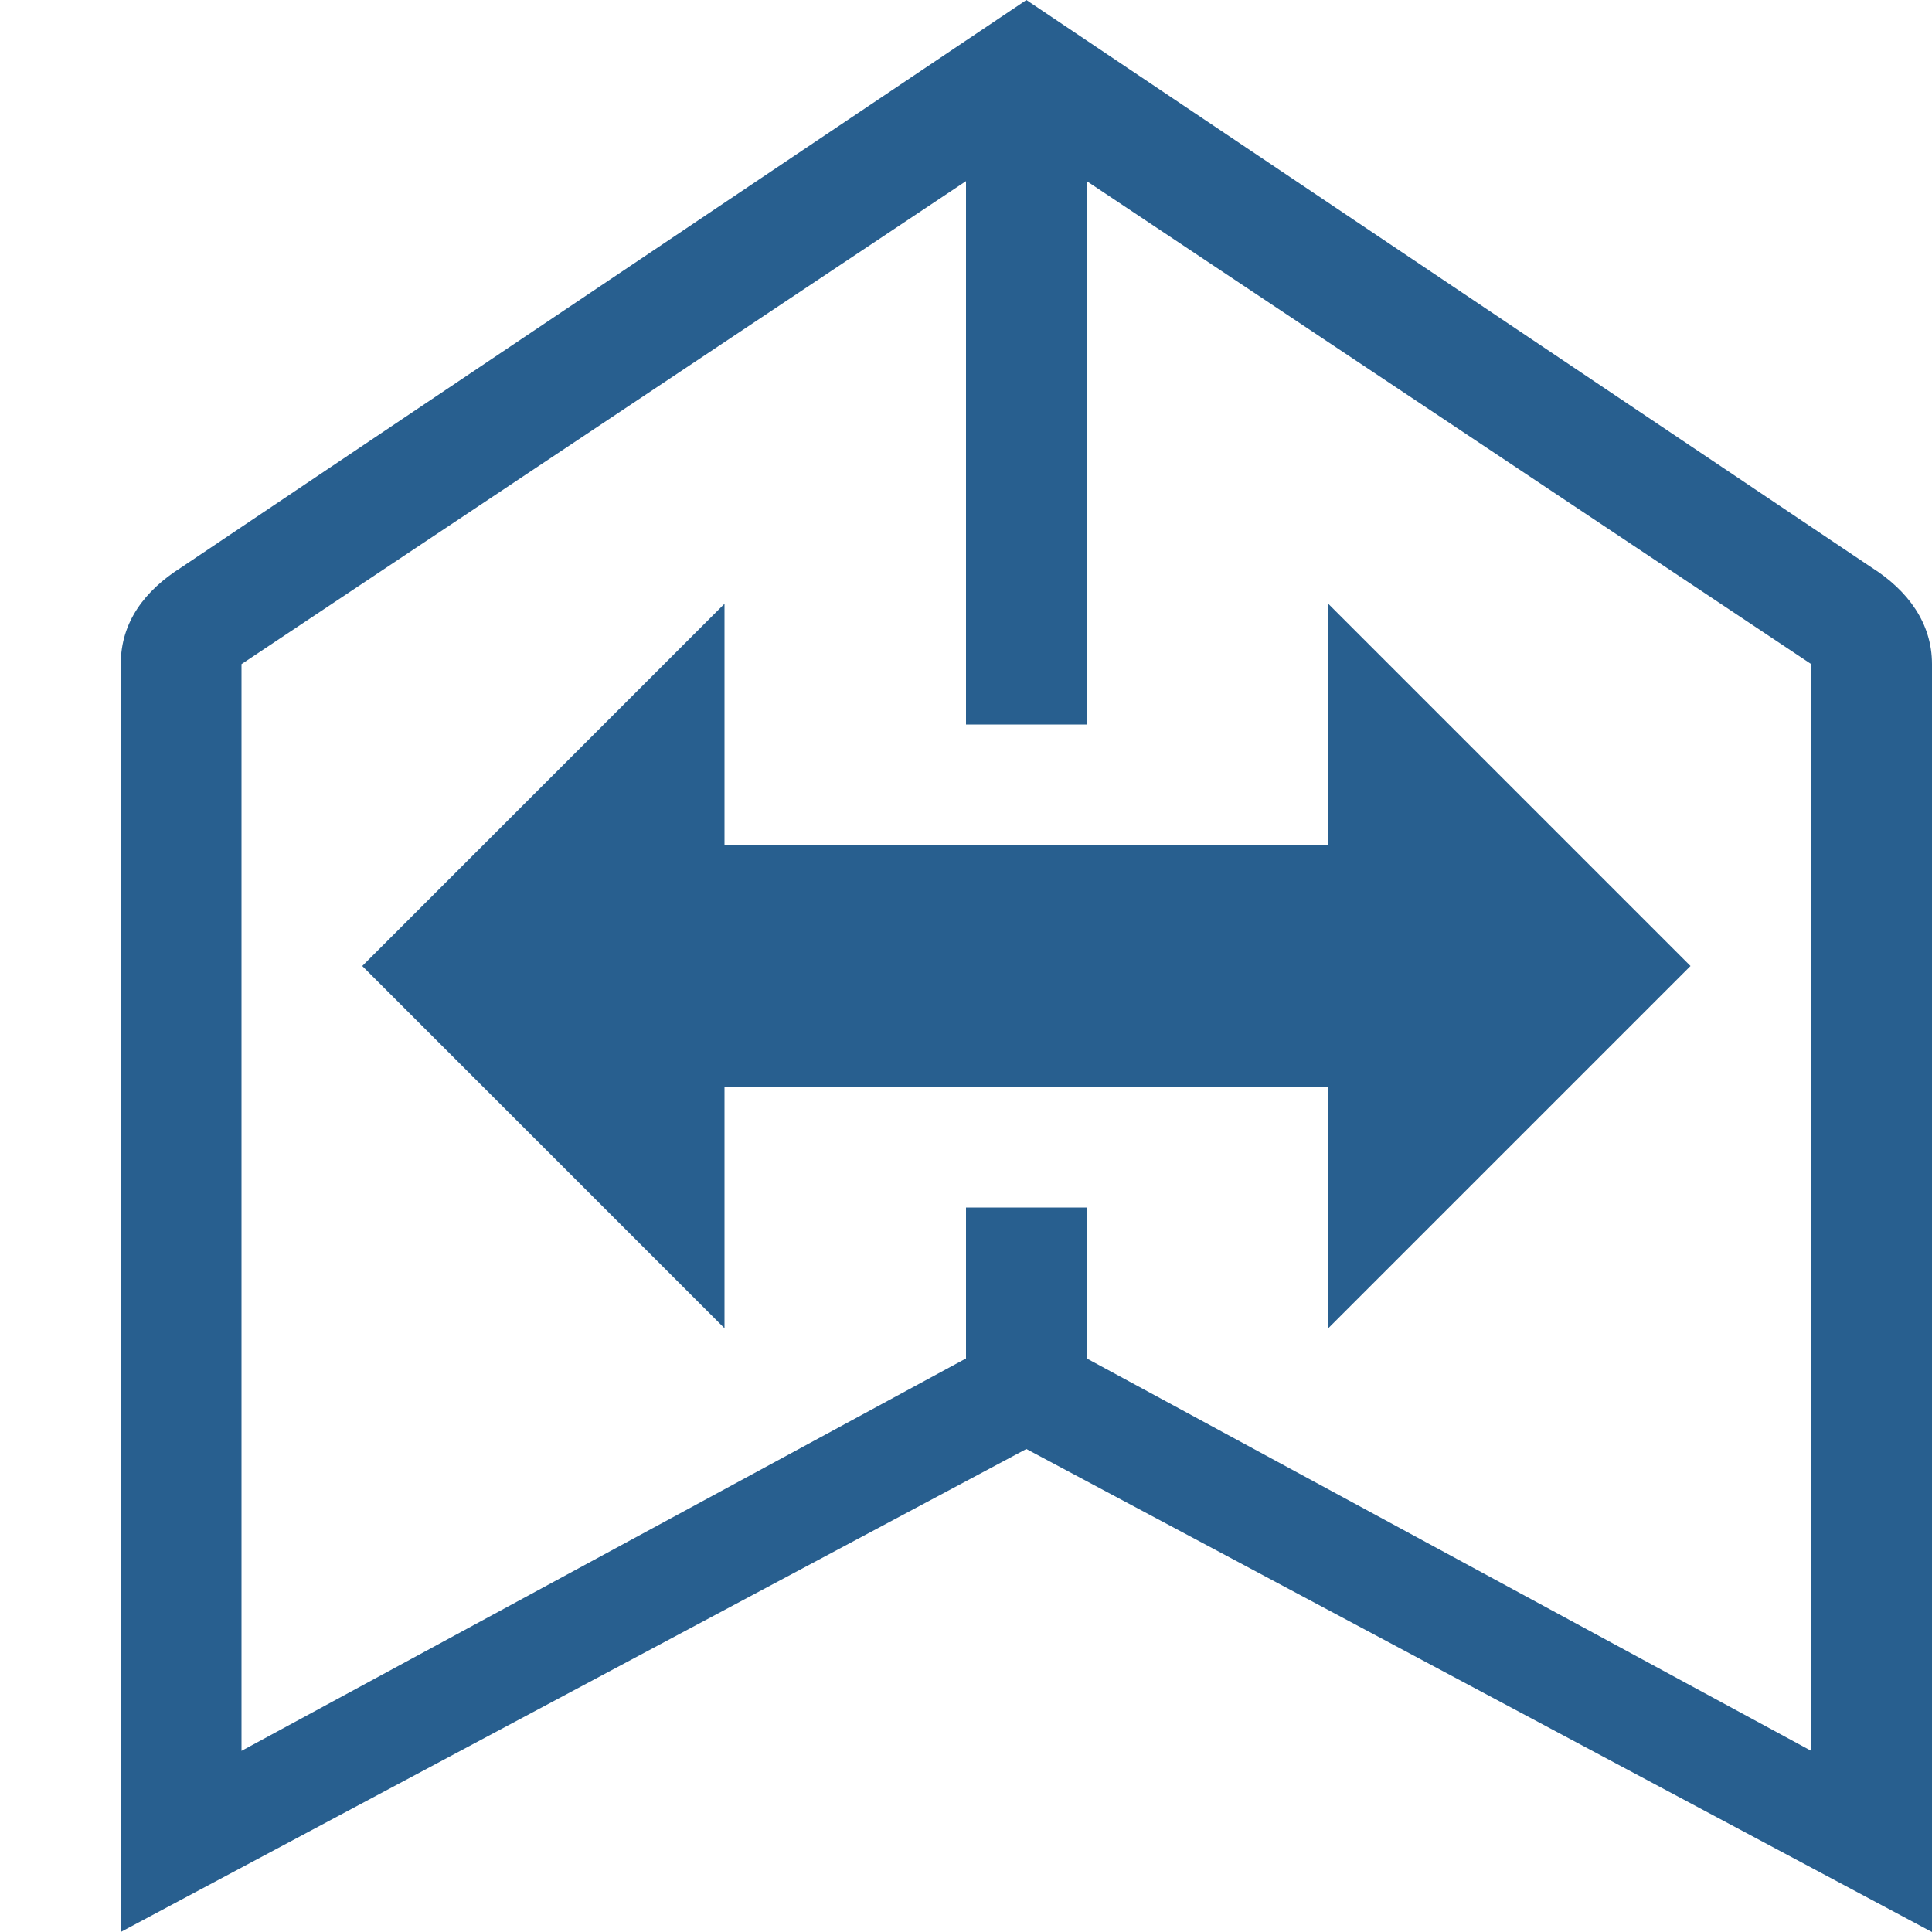
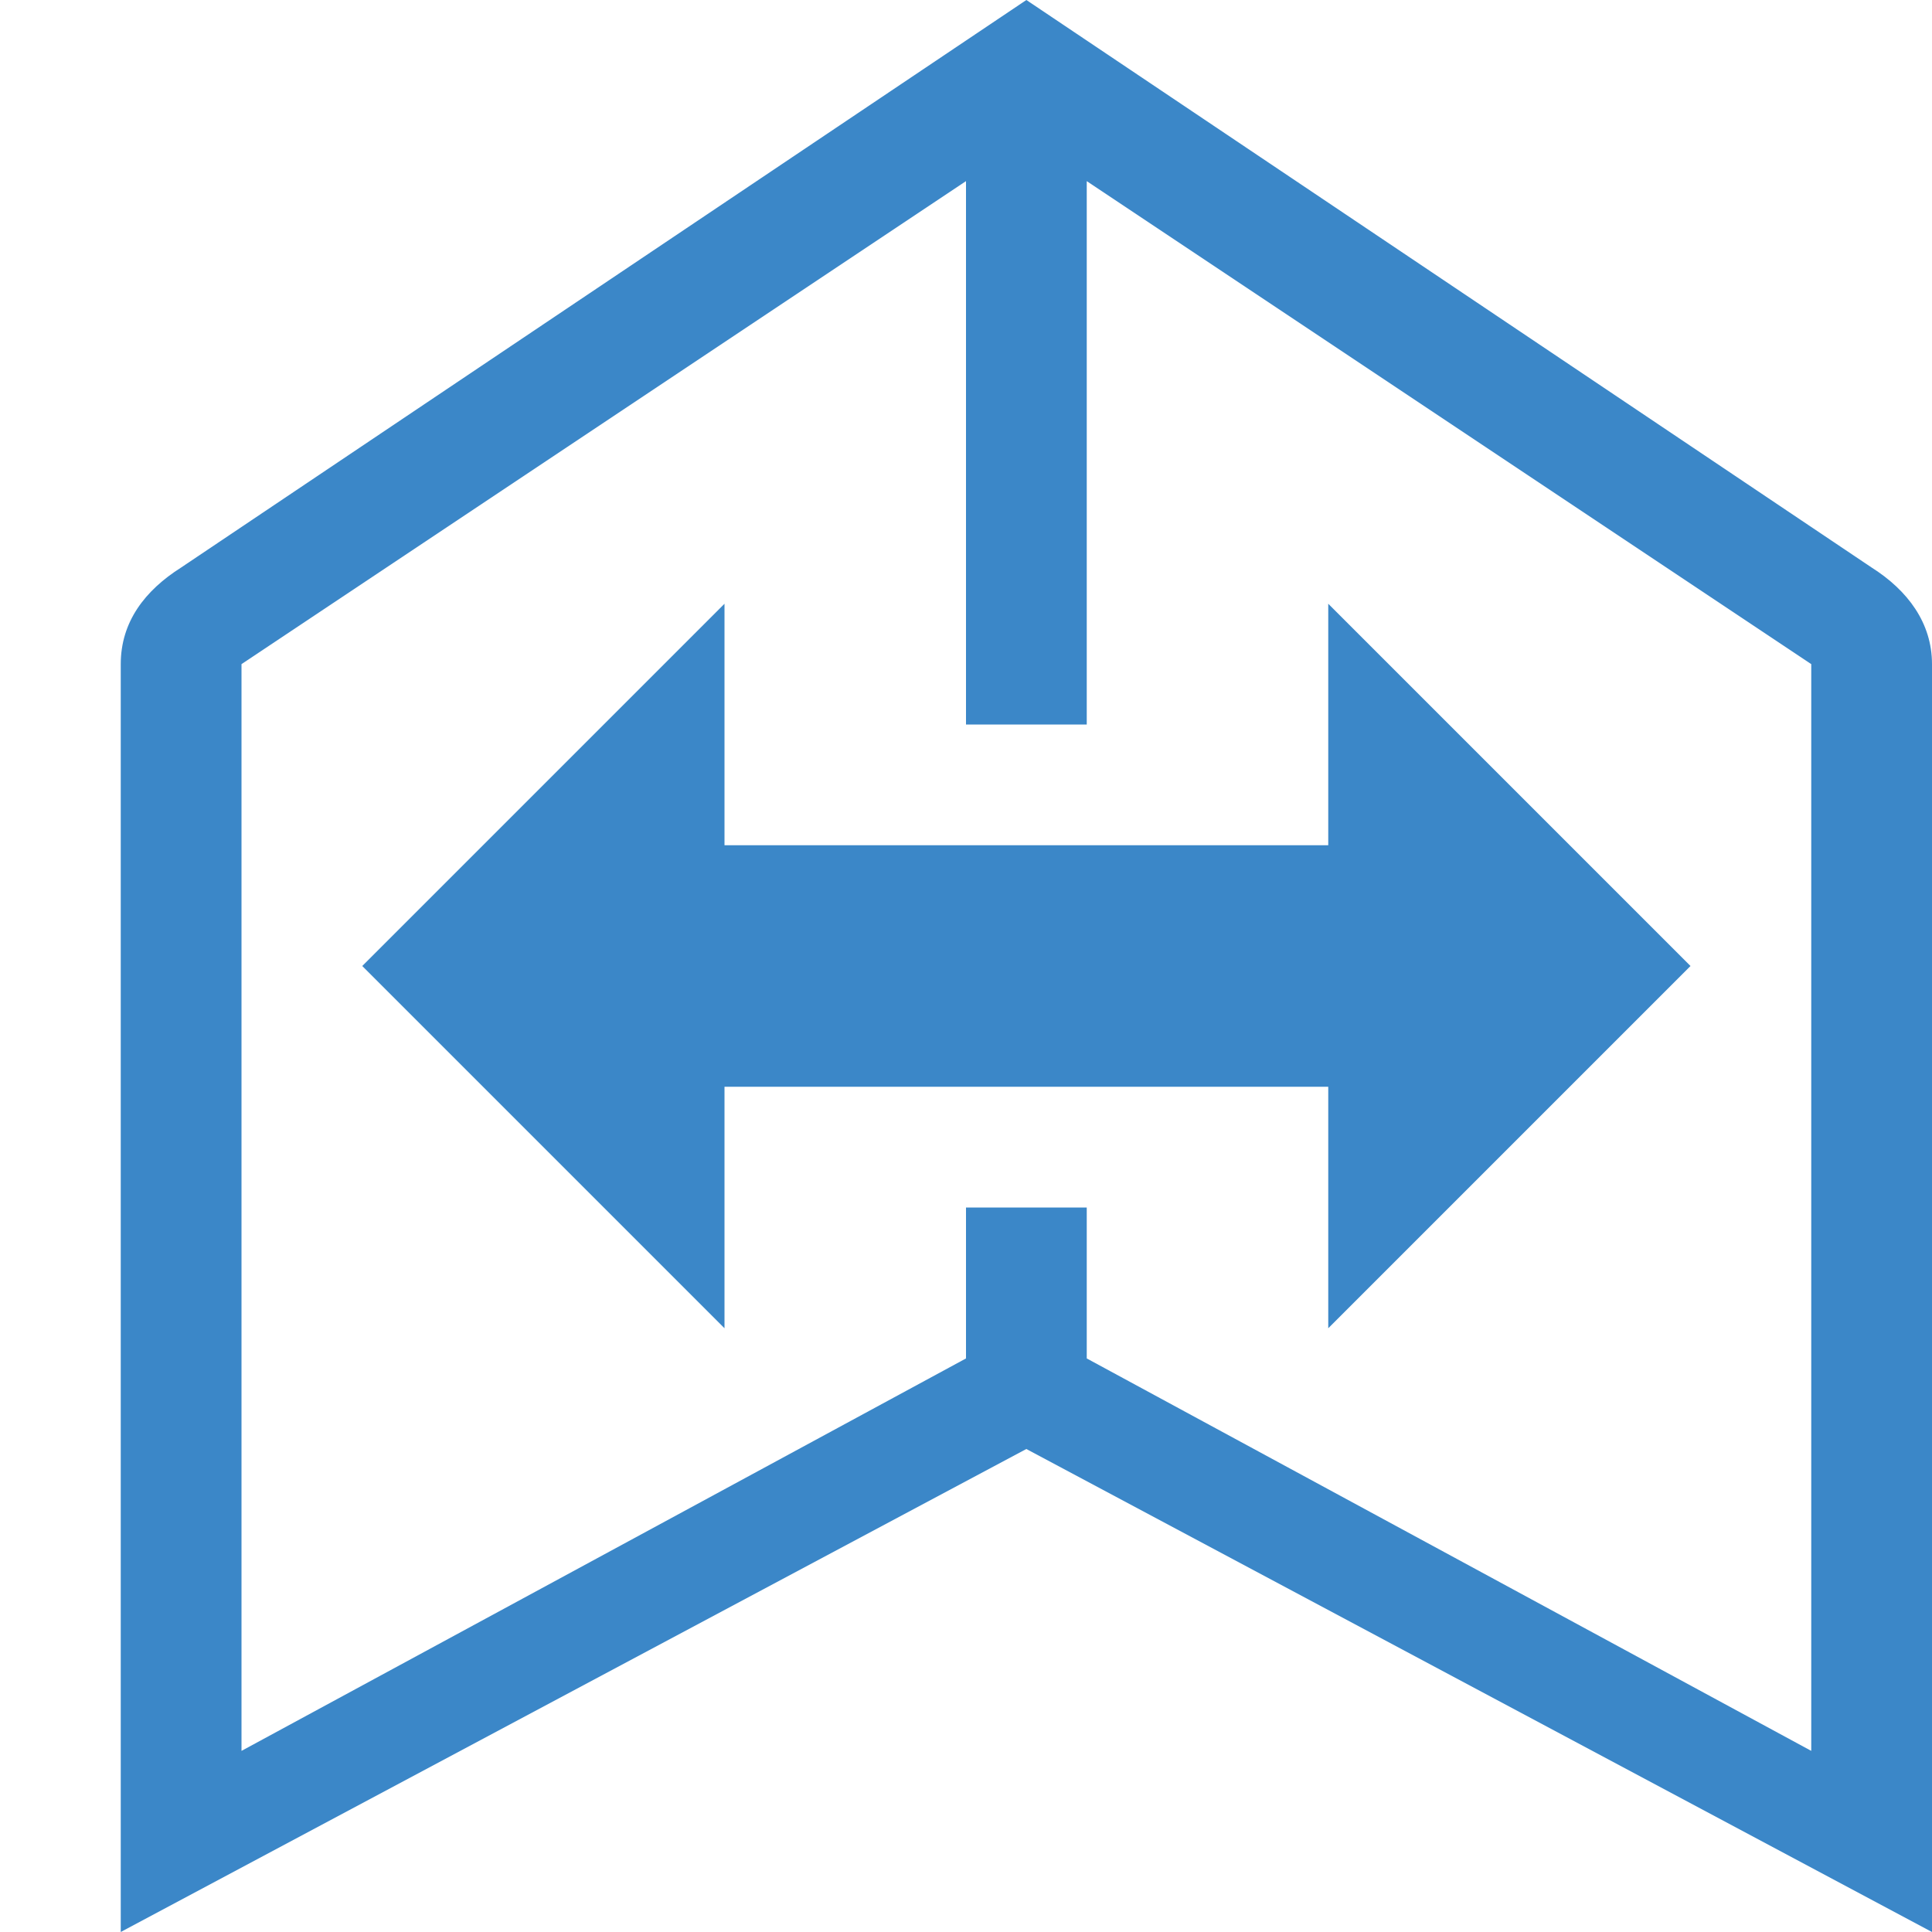
<svg xmlns="http://www.w3.org/2000/svg" width="16px" height="16px" viewBox="0 0 16 16" version="1.1">
  <defs />
  <g id="Octicons" stroke="none" stroke-width="1" fill="none" fill-rule="evenodd">
-     <g id="mirror" fill="#285f8f">
+     <g id="mirror" fill="#3b87c8">
      <path d="M15.5,4.7 L8.5,0 L1.5,4.7 C1.2,4.89 1,5.15 1,5.5 L1,16 L8.5,12 L16,16 L16,5.5 C16,5.16 15.8,4.89 15.5,4.7 L15.5,4.7 Z M15,14.5 L9,11.25 L9,10 L8,10 L8,11.25 L2,14.5 L2,5.5 L8,1.5 L8,6 L9,6 L9,1.5 L15,5.5 L15,14.5 L15,14.5 Z M6,7 L11,7 L11,5 L14,8 L11,11 L11,9 L6,9 L6,11 L3,8 L6,5 L6,7 L6,7 Z" id="Shape" />
    </g>
  </g>
</svg>
